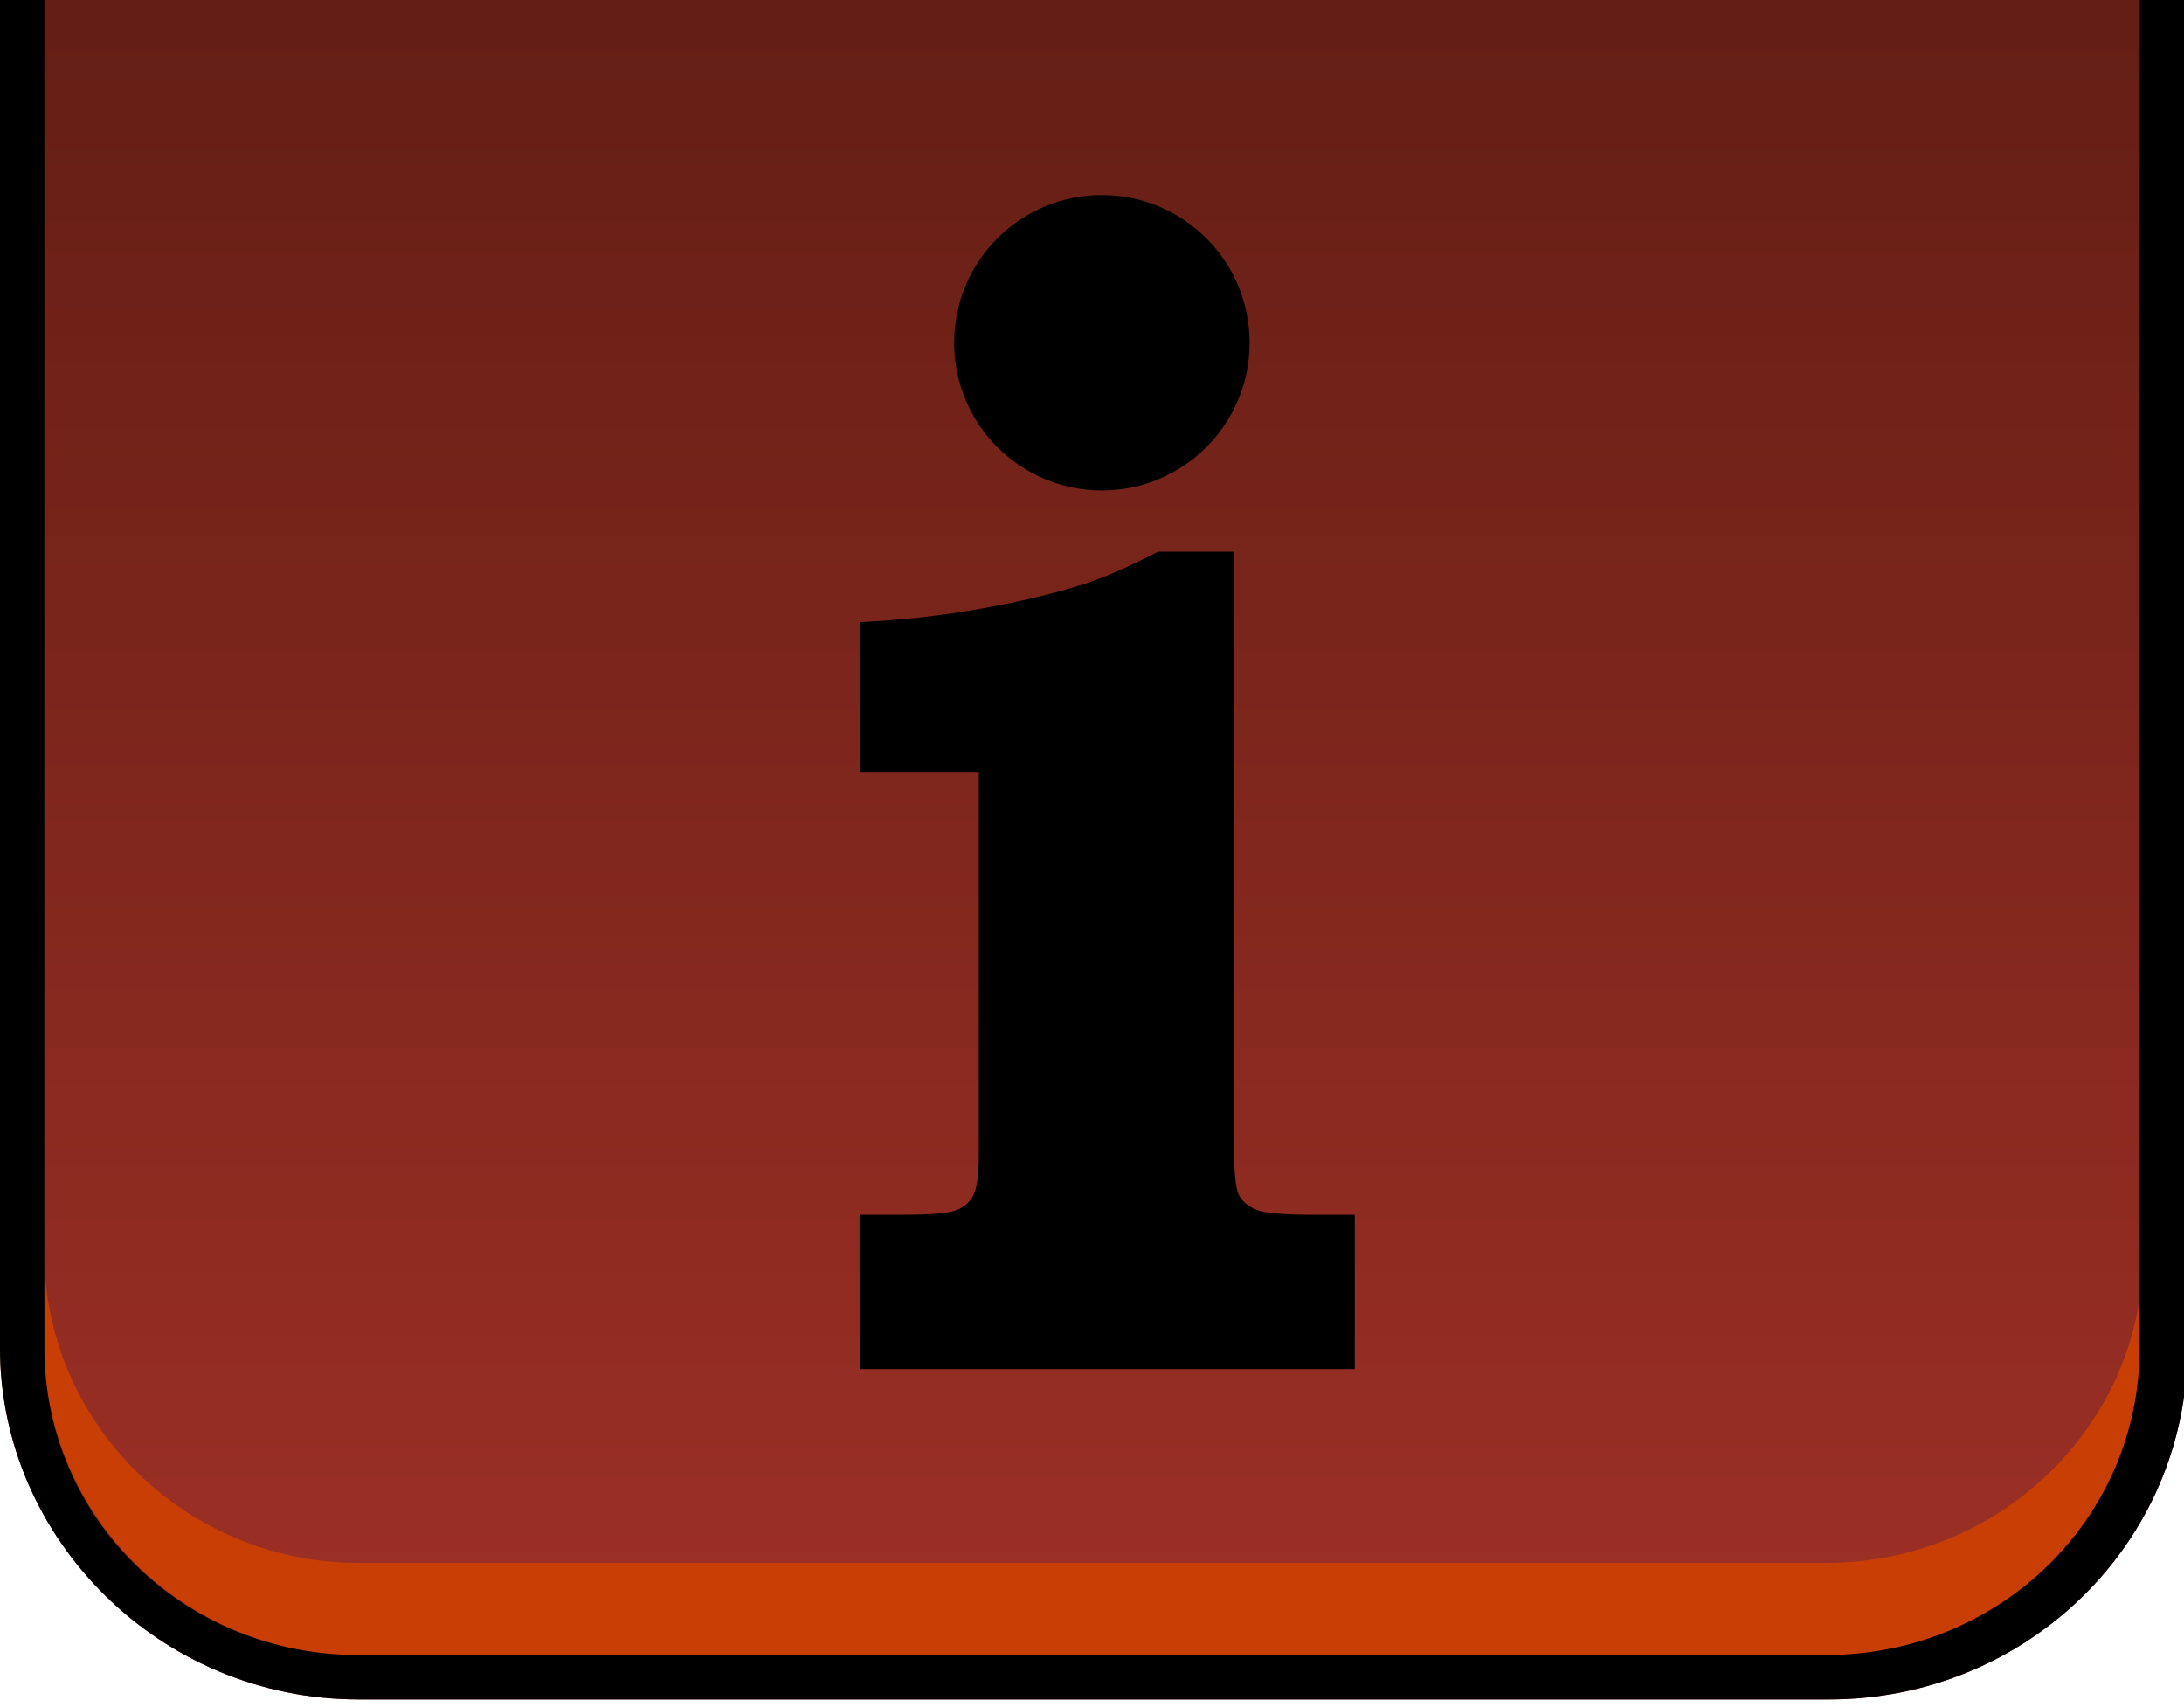
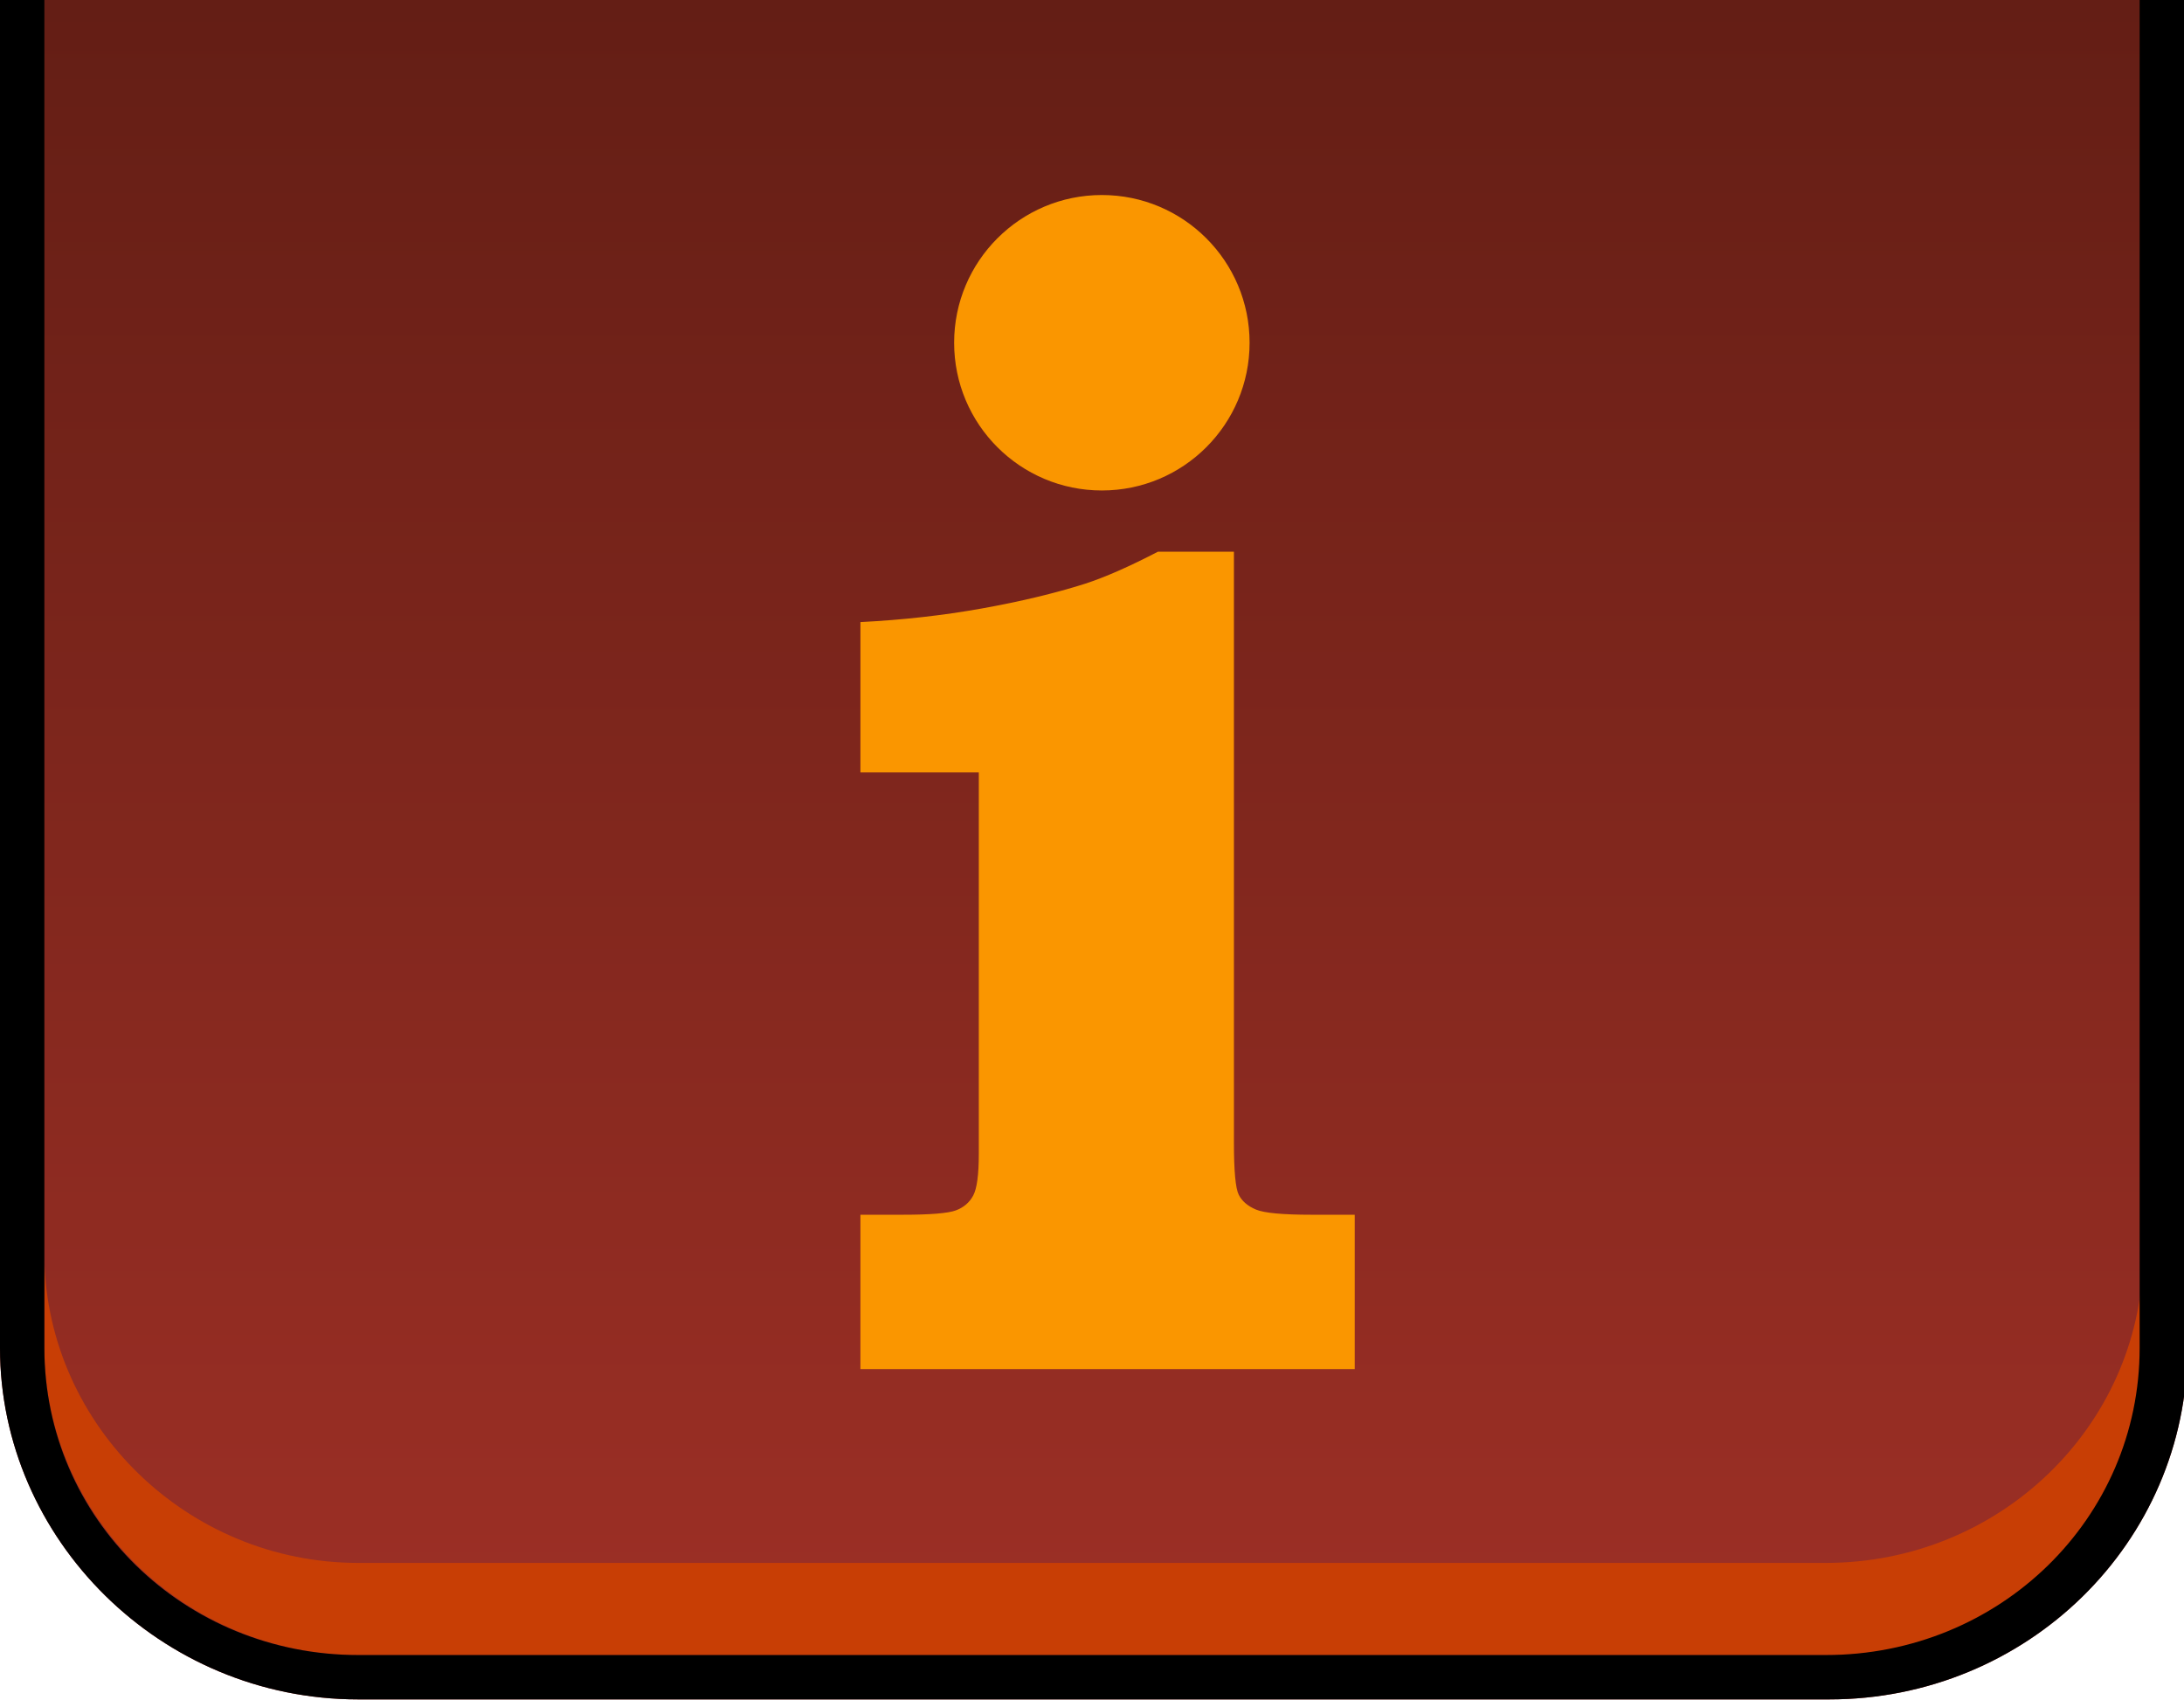
<svg xmlns="http://www.w3.org/2000/svg" version="1.1" id="buttonMoreInfo" x="0px" y="0px" width="64px" height="50px" viewBox="0 0 64 50" enable-background="new 0 0 64 50" xml:space="preserve">
  <defs>
    <style type="text/css">
    	
         #buttonMoreInfo {
            cursor: pointer;
         }
         #buttonMoreInfo:hover .gradientUp {
            stop-color: #922c26;
         }
         #buttonMoreInfo:hover .buttonBorder {
            fill: #922c26;
         }
         #buttonMoreInfo:hover .gradientDown {
            stop-color: #ff6561;
         }
         #buttonMoreInfo:hover .reflection {
            fill: #ff6a66;
         }         
         #buttonMoreInfo .gradientUp {
            stop-color: #641e15;
         }
         #buttonMoreInfo .border {
            fill: #641e15;
         }
         #buttonMoreInfo .gradientDown {
            stop-color: #9f3026;
         }         
         #buttonMoreInfo .reflection {
            fill: #c83e05;
         }         
-          .gearLarge {
+          .moreInfo {
            fill: #FA9600;
-          }
-          .gearSmall {
-             fill: #FF4A69;
         }
      
      </style>
  </defs>
  <g>
    <linearGradient id="gradientMoreInfo" x1="0%" y1="0%" x2="0%" y2="100%">
      <stop class="gradientUp" offset="0%" />
      <stop class="gradientDown" offset="100%" />
    </linearGradient>
    <path fill="url(#gradientMoreInfo)" d="M0,0l0,39.5c0,5.6,4.7,10.3,10.5,10.3h43.1c5.8,0,10.5-4.6,10.5-10.3L64,0H0z" />
  </g>
  <g>
    <path class="reflection" d="M53.5,45.8H10.5c-5,0-9.1-4-9.2-8.9l0,2.6c0,4.9,4.1,9,9.2,9h43.1c5.1,0,9.2-4,9.2-9l0-2.6                 C62.7,41.8,58.6,45.8,53.5,45.8z" />
  </g>
  <g>
    <path class="buttonBorder" d="M62.7,0l0,39.5c0,5-4.1,9-9.2,9H10.5c-5.1,0-9.2-4-9.2-9V0H0v39.5c0,5.6,4.7,10.3,10.5,10.3h43.1c5.8,0,10.5-4.6,10.5-10.3                 V0H62.7z" />
  </g>
  <path class="moreInfo" d="M36.159,16.167v17.321c0,0.828,0.047,1.336,0.141,1.523s0.262,0.332,0.504,0.434s0.785,0.152,1.629,0.152  h1.266v4.523H25.214v-4.523h1.242c0.813,0,1.332-0.043,1.559-0.129s0.395-0.23,0.504-0.434s0.164-0.609,0.164-1.219v-11.18h-3.469  V18.23c1.234-0.063,2.418-0.195,3.551-0.398s2.145-0.445,3.035-0.727c0.578-0.188,1.289-0.5,2.133-0.938H36.159z" />
  <circle class="moreInfo" cx="32.289" cy="10.044" r="4.329" />
</svg>
